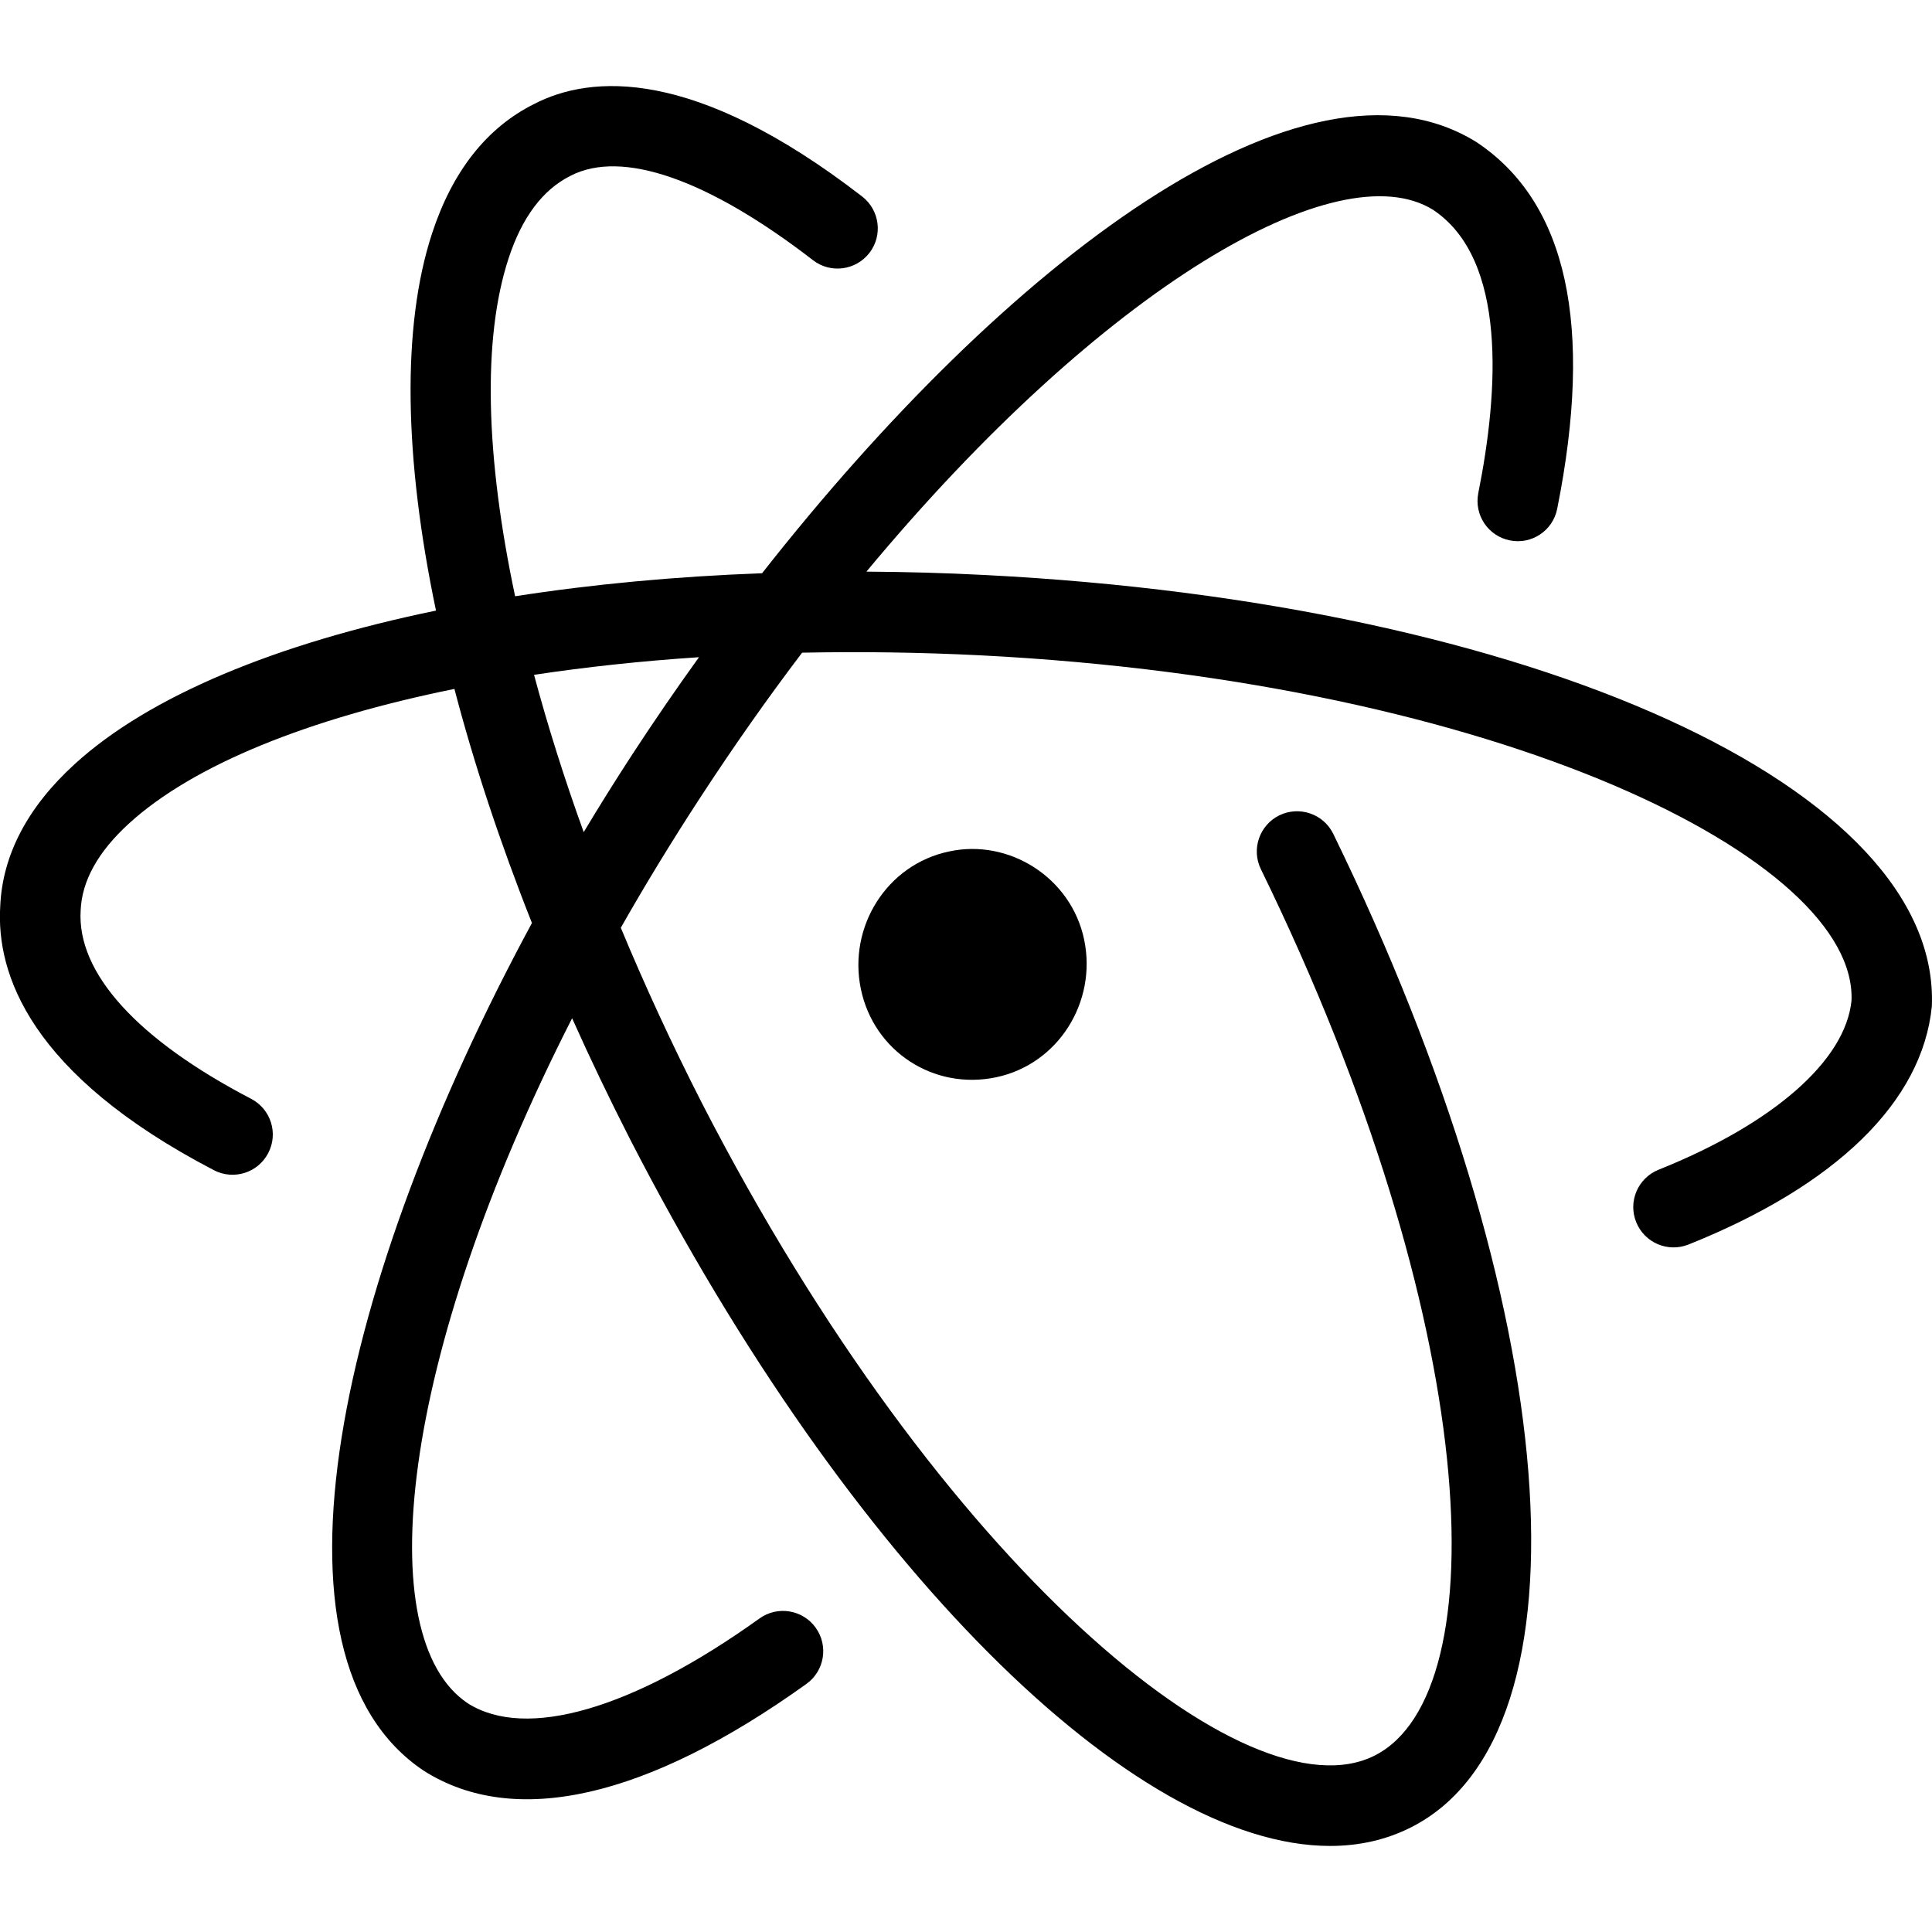
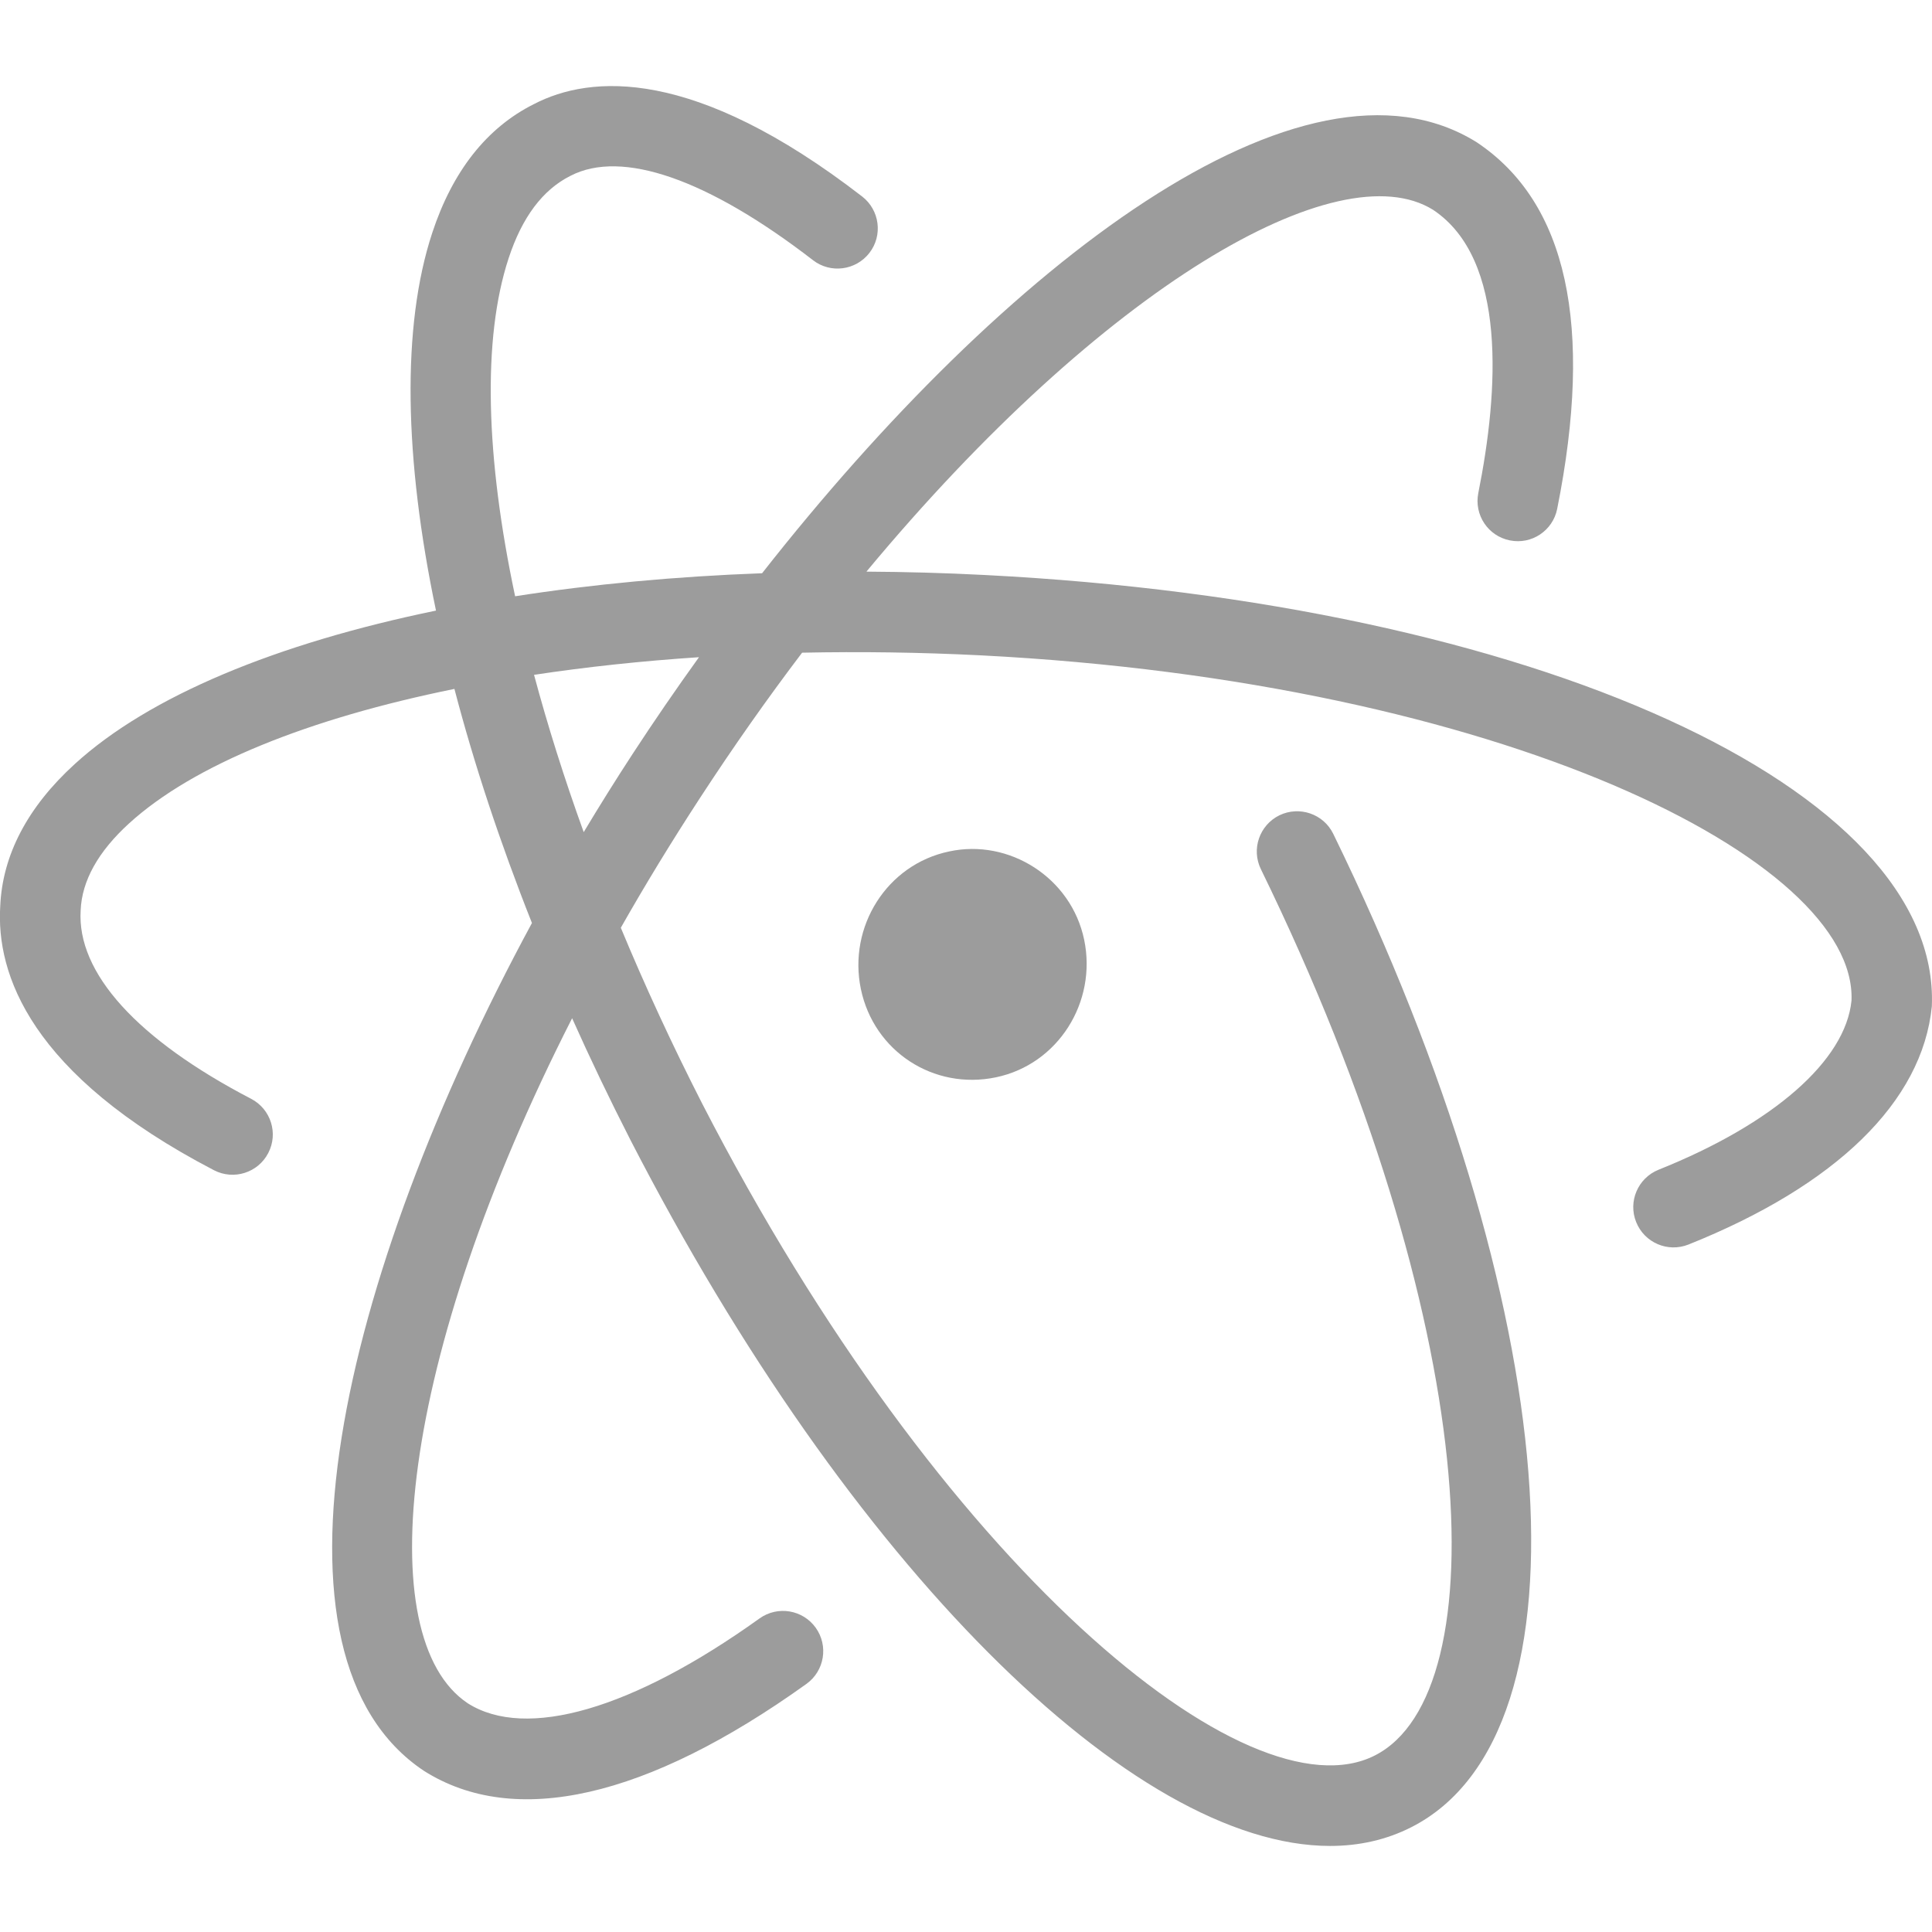
- <svg xmlns="http://www.w3.org/2000/svg" version="1.1" id="Capa_1" x="0px" y="0px" viewBox="0 0 24 24" style="enable-background:new 0 0 24 24;" xml:space="preserve" width="512" height="512">
-   <g>
+ <svg xmlns="http://www.w3.org/2000/svg" version="1.1" id="Capa_1" x="0px" y="0px" viewBox="0 0 24 24" style="enable-background:new 0 0 24 24;" xml:space="preserve" width="300" height="300">
+   <g width="100%" height="100%" transform="matrix(1,0,0,1,0,0)">
    <g>
-       <path d="M16.523,22.931c-2.448,0-5.965-3.469-8.692-8.771c-0.258-0.505-0.5-1.01-0.724-1.511c-2.157,4.235-2.51,7.701-1.296,8.51    c0.723,0.459,2.048,0.076,3.624-1.054c0.225-0.161,0.537-0.109,0.698,0.115c0.161,0.225,0.109,0.537-0.115,0.698    c-1.982,1.421-3.625,1.794-4.752,1.08c-2.126-1.417-1.048-6.114,1.342-10.532c-0.397-1.001-0.72-1.978-0.963-2.908    c-1.808,0.367-3.241,0.941-4.042,1.671c-0.384,0.35-0.586,0.713-0.601,1.079c-0.049,0.778,0.704,1.606,2.118,2.342    c0.245,0.128,0.34,0.43,0.212,0.674c-0.127,0.245-0.429,0.34-0.674,0.213c-2.289-1.192-2.707-2.442-2.655-3.281    C0.03,10.624,0.341,10.026,0.93,9.49c0.925-0.844,2.506-1.497,4.486-1.905C5.02,5.695,4.988,4.055,5.368,2.897    c0.253-0.771,0.679-1.311,1.265-1.604c0.704-0.365,1.989-0.465,4.077,1.148c0.218,0.169,0.259,0.483,0.09,0.701    c-0.169,0.218-0.483,0.259-0.701,0.09C8.795,2.225,7.725,1.853,7.087,2.184C6.741,2.357,6.485,2.7,6.318,3.209    C5.989,4.211,6.034,5.687,6.399,7.407c0.956-0.149,1.987-0.246,3.068-0.286c3.017-3.843,6.728-6.694,8.877-5.354    c1.123,0.748,1.455,2.278,1,4.554c-0.054,0.271-0.317,0.447-0.588,0.392c-0.271-0.054-0.446-0.317-0.392-0.588    c0.253-1.265,0.361-2.903-0.561-3.518c-1.175-0.733-4.09,0.944-7.04,4.494c0.484,0.003,0.975,0.016,1.473,0.042    c6.817,0.348,11.874,2.651,11.762,5.358c-0.118,1.186-1.191,2.226-3.023,2.959c-0.257,0.102-0.547-0.022-0.65-0.279    c-0.103-0.256,0.022-0.547,0.278-0.65c1.427-0.571,2.323-1.356,2.397-2.101c0.071-1.749-4.352-3.959-10.816-4.289    c-0.754-0.038-1.498-0.048-2.22-0.033c-0.428,0.564-0.853,1.167-1.27,1.807c-0.354,0.543-0.682,1.081-0.982,1.61    c0.299,0.72,0.636,1.45,1.008,2.179c2.967,5.769,6.786,8.903,8.359,8.103c1.532-0.778,1.329-5.388-1.416-11.01    c-0.121-0.248-0.018-0.547,0.23-0.669c0.248-0.12,0.548-0.018,0.669,0.23c2.862,5.863,3.279,11.167,0.97,12.34    C17.223,22.855,16.884,22.931,16.523,22.931z M6.634,8.383c0.169,0.63,0.375,1.285,0.617,1.954    c0.196-0.327,0.398-0.65,0.606-0.969C8.122,8.962,8.398,8.56,8.683,8.164C7.97,8.211,7.283,8.285,6.634,8.383z" />
+       <g>
+         <path d="M16.523,22.931c-2.448,0-5.965-3.469-8.692-8.771c-0.258-0.505-0.5-1.01-0.724-1.511c-2.157,4.235-2.51,7.701-1.296,8.51    c0.723,0.459,2.048,0.076,3.624-1.054c0.225-0.161,0.537-0.109,0.698,0.115c0.161,0.225,0.109,0.537-0.115,0.698    c-1.982,1.421-3.625,1.794-4.752,1.08c-2.126-1.417-1.048-6.114,1.342-10.532c-0.397-1.001-0.72-1.978-0.963-2.908    c-1.808,0.367-3.241,0.941-4.042,1.671c-0.384,0.35-0.586,0.713-0.601,1.079c-0.049,0.778,0.704,1.606,2.118,2.342    c0.245,0.128,0.34,0.43,0.212,0.674c-0.127,0.245-0.429,0.34-0.674,0.213c-2.289-1.192-2.707-2.442-2.655-3.281    C0.03,10.624,0.341,10.026,0.93,9.49c0.925-0.844,2.506-1.497,4.486-1.905C5.02,5.695,4.988,4.055,5.368,2.897    c0.253-0.771,0.679-1.311,1.265-1.604c0.704-0.365,1.989-0.465,4.077,1.148c0.218,0.169,0.259,0.483,0.09,0.701    c-0.169,0.218-0.483,0.259-0.701,0.09C8.795,2.225,7.725,1.853,7.087,2.184C6.741,2.357,6.485,2.7,6.318,3.209    C5.989,4.211,6.034,5.687,6.399,7.407c0.956-0.149,1.987-0.246,3.068-0.286c3.017-3.843,6.728-6.694,8.877-5.354    c1.123,0.748,1.455,2.278,1,4.554c-0.054,0.271-0.317,0.447-0.588,0.392c-0.271-0.054-0.446-0.317-0.392-0.588    c0.253-1.265,0.361-2.903-0.561-3.518c-1.175-0.733-4.09,0.944-7.04,4.494c0.484,0.003,0.975,0.016,1.473,0.042    c6.817,0.348,11.874,2.651,11.762,5.358c-0.118,1.186-1.191,2.226-3.023,2.959c-0.257,0.102-0.547-0.022-0.65-0.279    c-0.103-0.256,0.022-0.547,0.278-0.65c1.427-0.571,2.323-1.356,2.397-2.101c0.071-1.749-4.352-3.959-10.816-4.289    c-0.754-0.038-1.498-0.048-2.22-0.033c-0.428,0.564-0.853,1.167-1.27,1.807c-0.354,0.543-0.682,1.081-0.982,1.61    c0.299,0.72,0.636,1.45,1.008,2.179c2.967,5.769,6.786,8.903,8.359,8.103c1.532-0.778,1.329-5.388-1.416-11.01    c-0.121-0.248-0.018-0.547,0.23-0.669c0.248-0.12,0.548-0.018,0.669,0.23c2.862,5.863,3.279,11.167,0.97,12.34    C17.223,22.855,16.884,22.931,16.523,22.931z M6.634,8.383c0.169,0.63,0.375,1.285,0.617,1.954    c0.196-0.327,0.398-0.65,0.606-0.969C8.122,8.962,8.398,8.56,8.683,8.164C7.97,8.211,7.283,8.285,6.634,8.383z" fill="#9c9c9c" fill-opacity="1" data-original-color="#000000ff" stroke="none" stroke-opacity="1" />
+       </g>
+       <path d="M13.468,11.674c0.161,0.774-0.323,1.548-1.097,1.709c-0.774,0.161-1.516-0.323-1.677-1.097   c-0.161-0.774,0.323-1.548,1.097-1.709C12.533,10.416,13.307,10.9,13.468,11.674L13.468,11.674z" fill="#9c9c9c" fill-opacity="1" data-original-color="#000000ff" stroke="none" stroke-opacity="1" />
    </g>
-     <path d="M13.468,11.674c0.161,0.774-0.323,1.548-1.097,1.709c-0.774,0.161-1.516-0.323-1.677-1.097   c-0.161-0.774,0.323-1.548,1.097-1.709C12.533,10.416,13.307,10.9,13.468,11.674L13.468,11.674z" />
  </g>
</svg>
